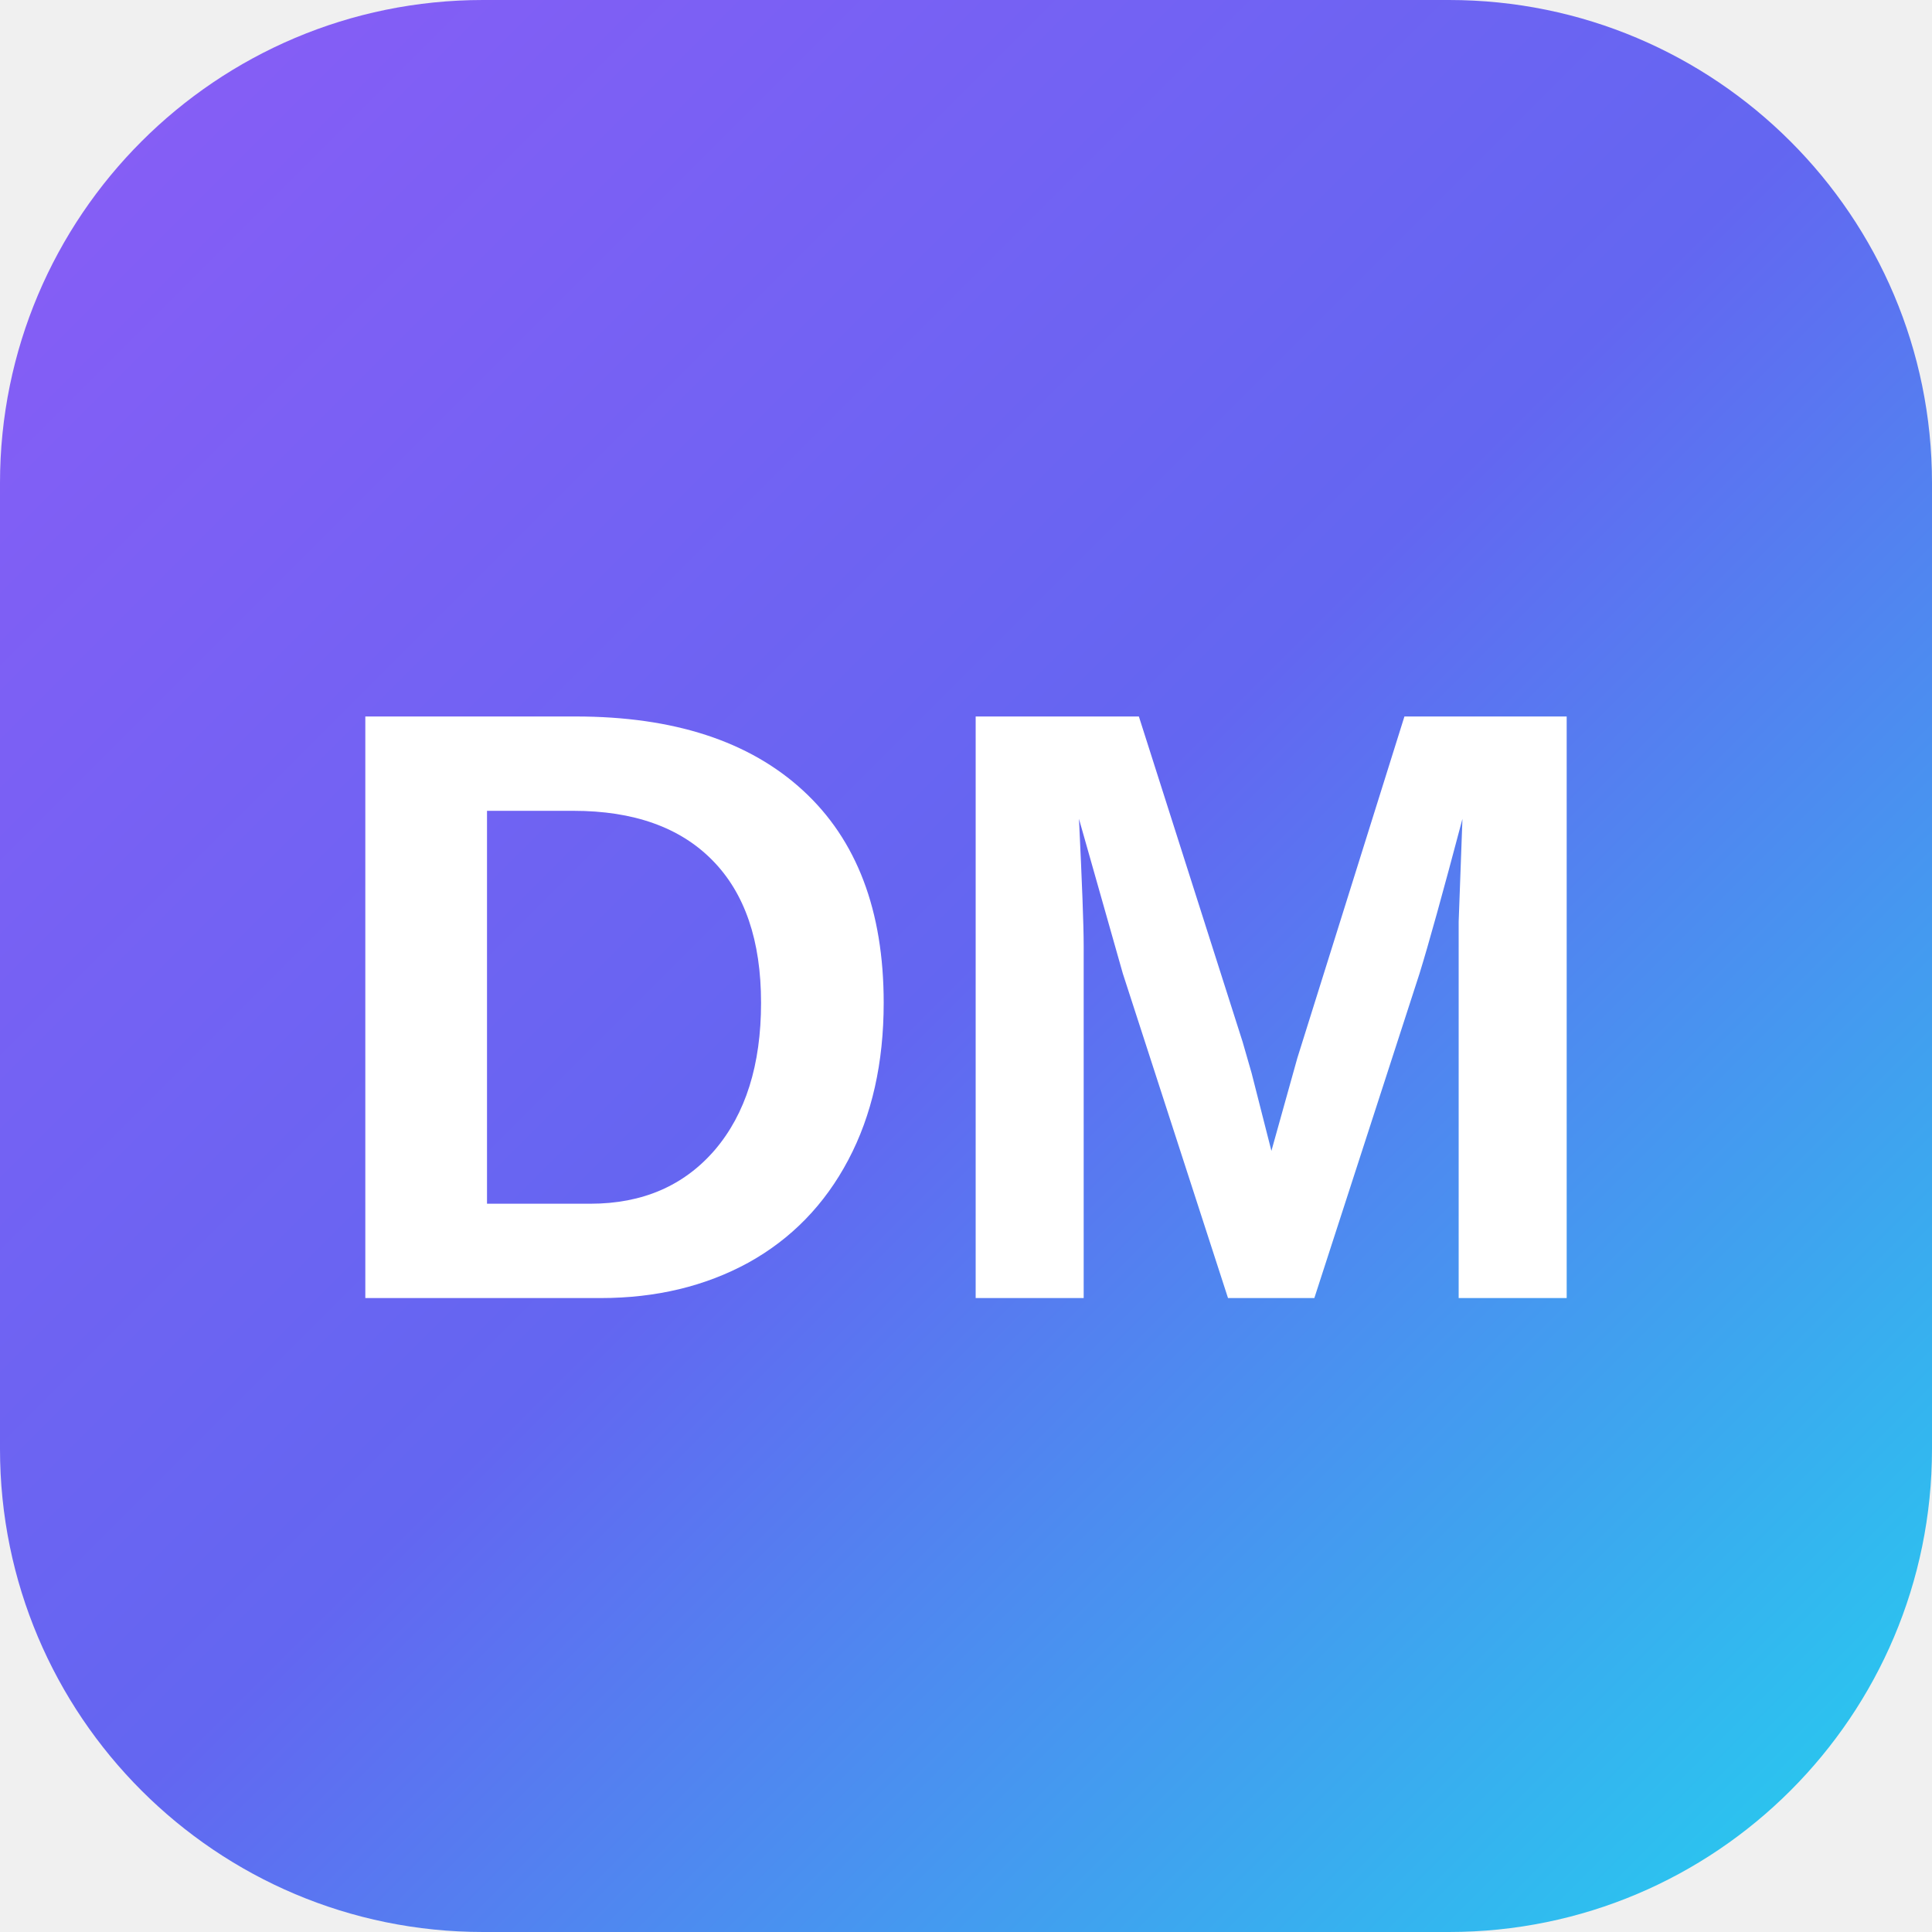
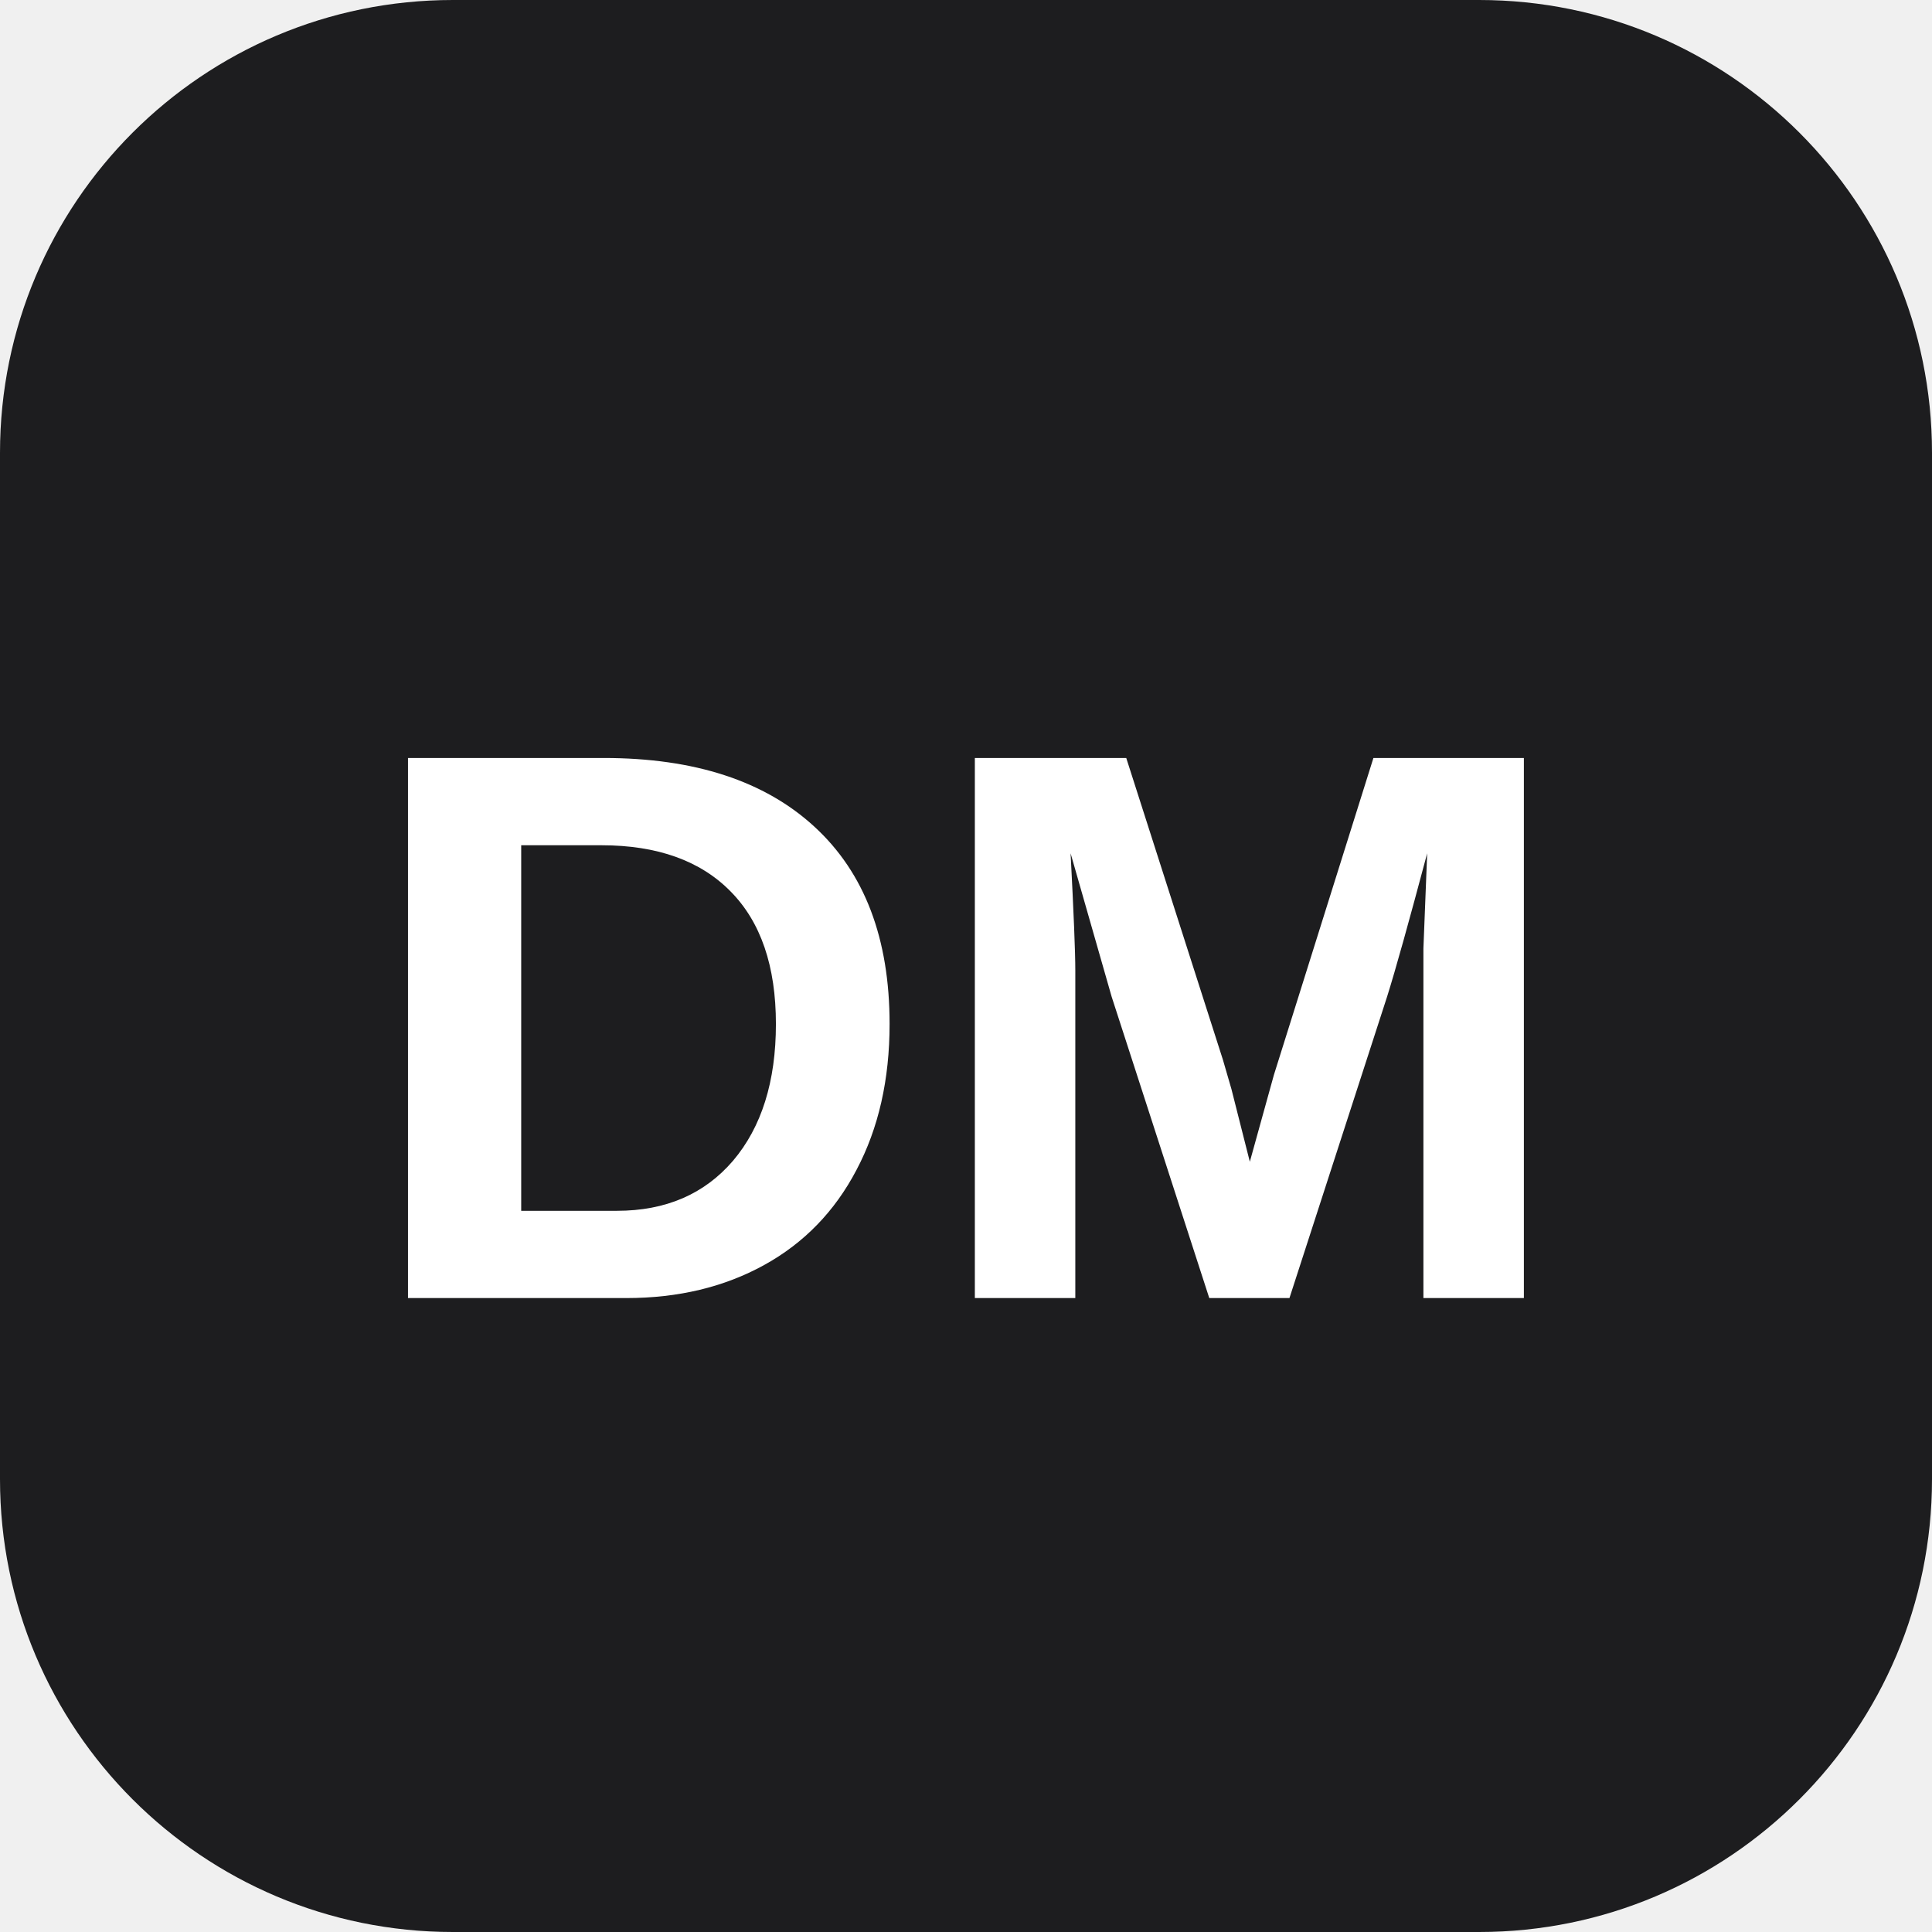
<svg xmlns="http://www.w3.org/2000/svg" viewBox="0 0 64 64">
-   <defs>
-     <linearGradient id="g" x1="0" y1="0" x2="1" y2="1">
-       <stop offset="0" stop-color="#8b5cf6" />
-       <stop offset="0.5" stop-color="#6366f1" />
-       <stop offset="1" stop-color="#22d3ee" />
-     </linearGradient>
-   </defs>
-   <rect width="64" height="64" rx="16" fill="url(#g)" />
-   <text x="32" y="43" font-family="Arial, Helvetica, sans-serif" font-size="28" font-weight="800" fill="#ffffff" text-anchor="middle">DM</text>
+   <rect width="64" height="64" rx="15" fill="#1d1d1f" />
+   <text x="32" y="43" font-family="-apple-system, 'Helvetica Neue', Arial, sans-serif" font-size="26" font-weight="700" fill="#ffffff" text-anchor="middle">DM</text>
</svg>
